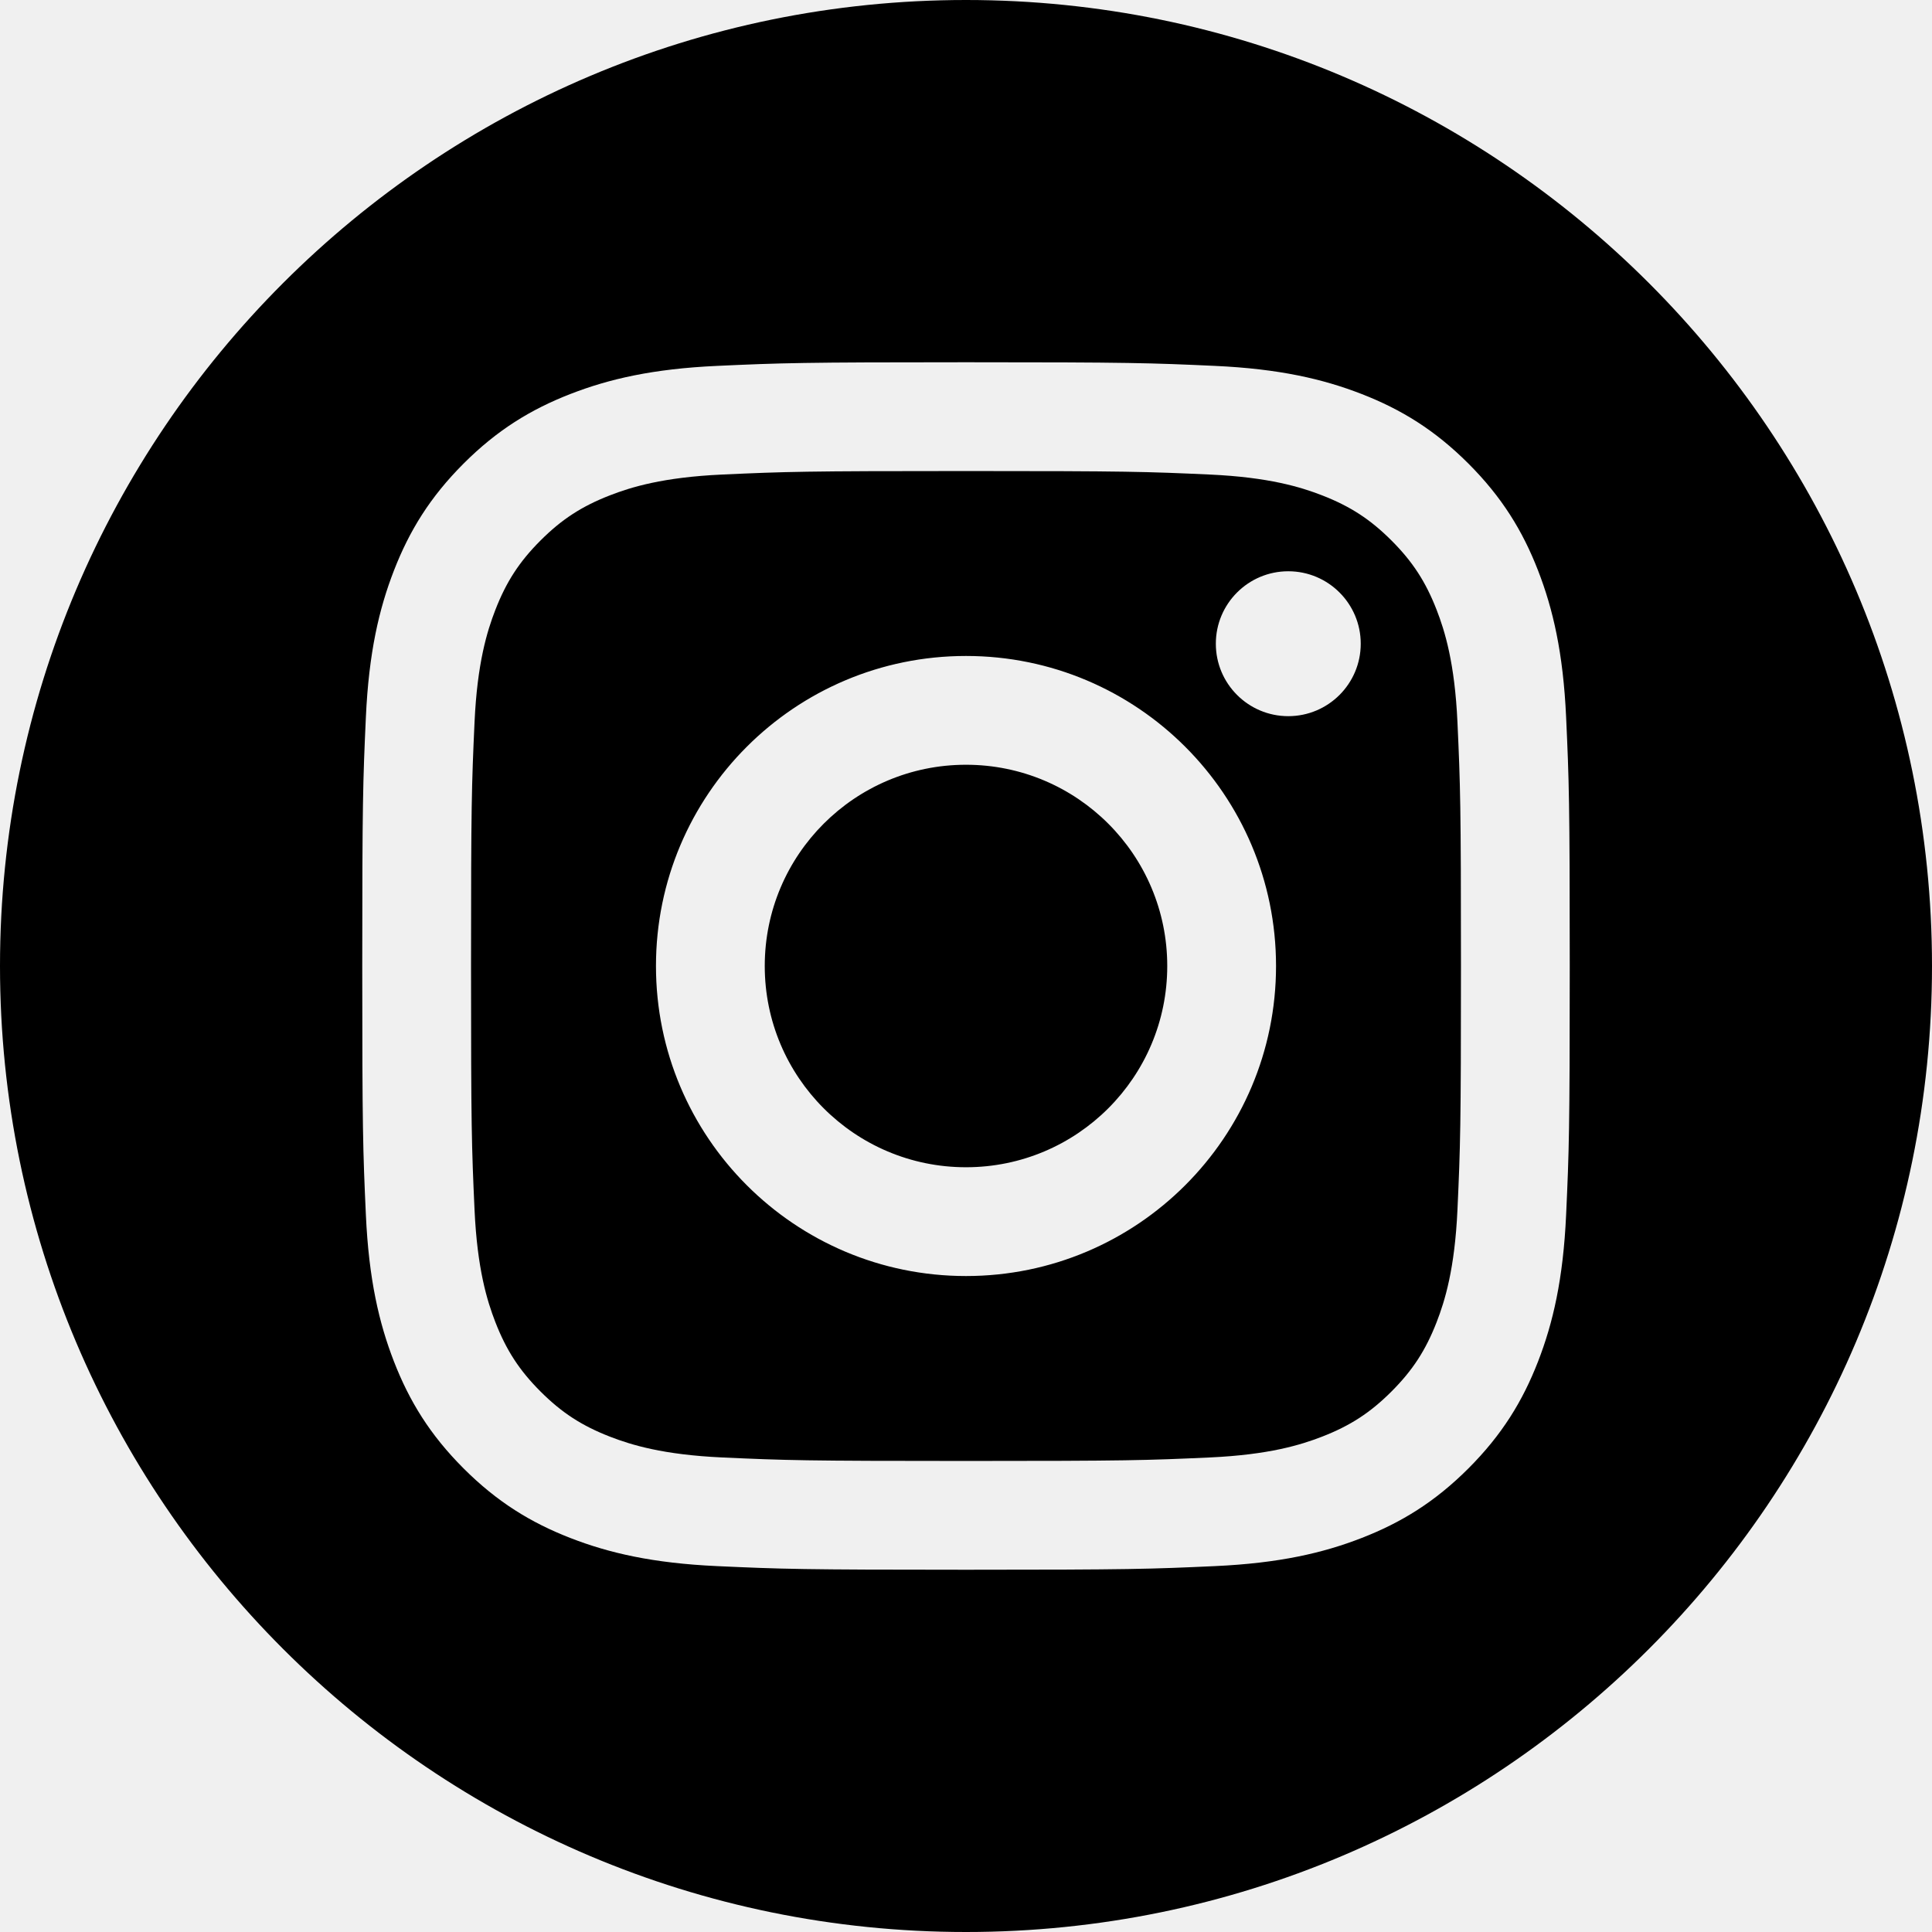
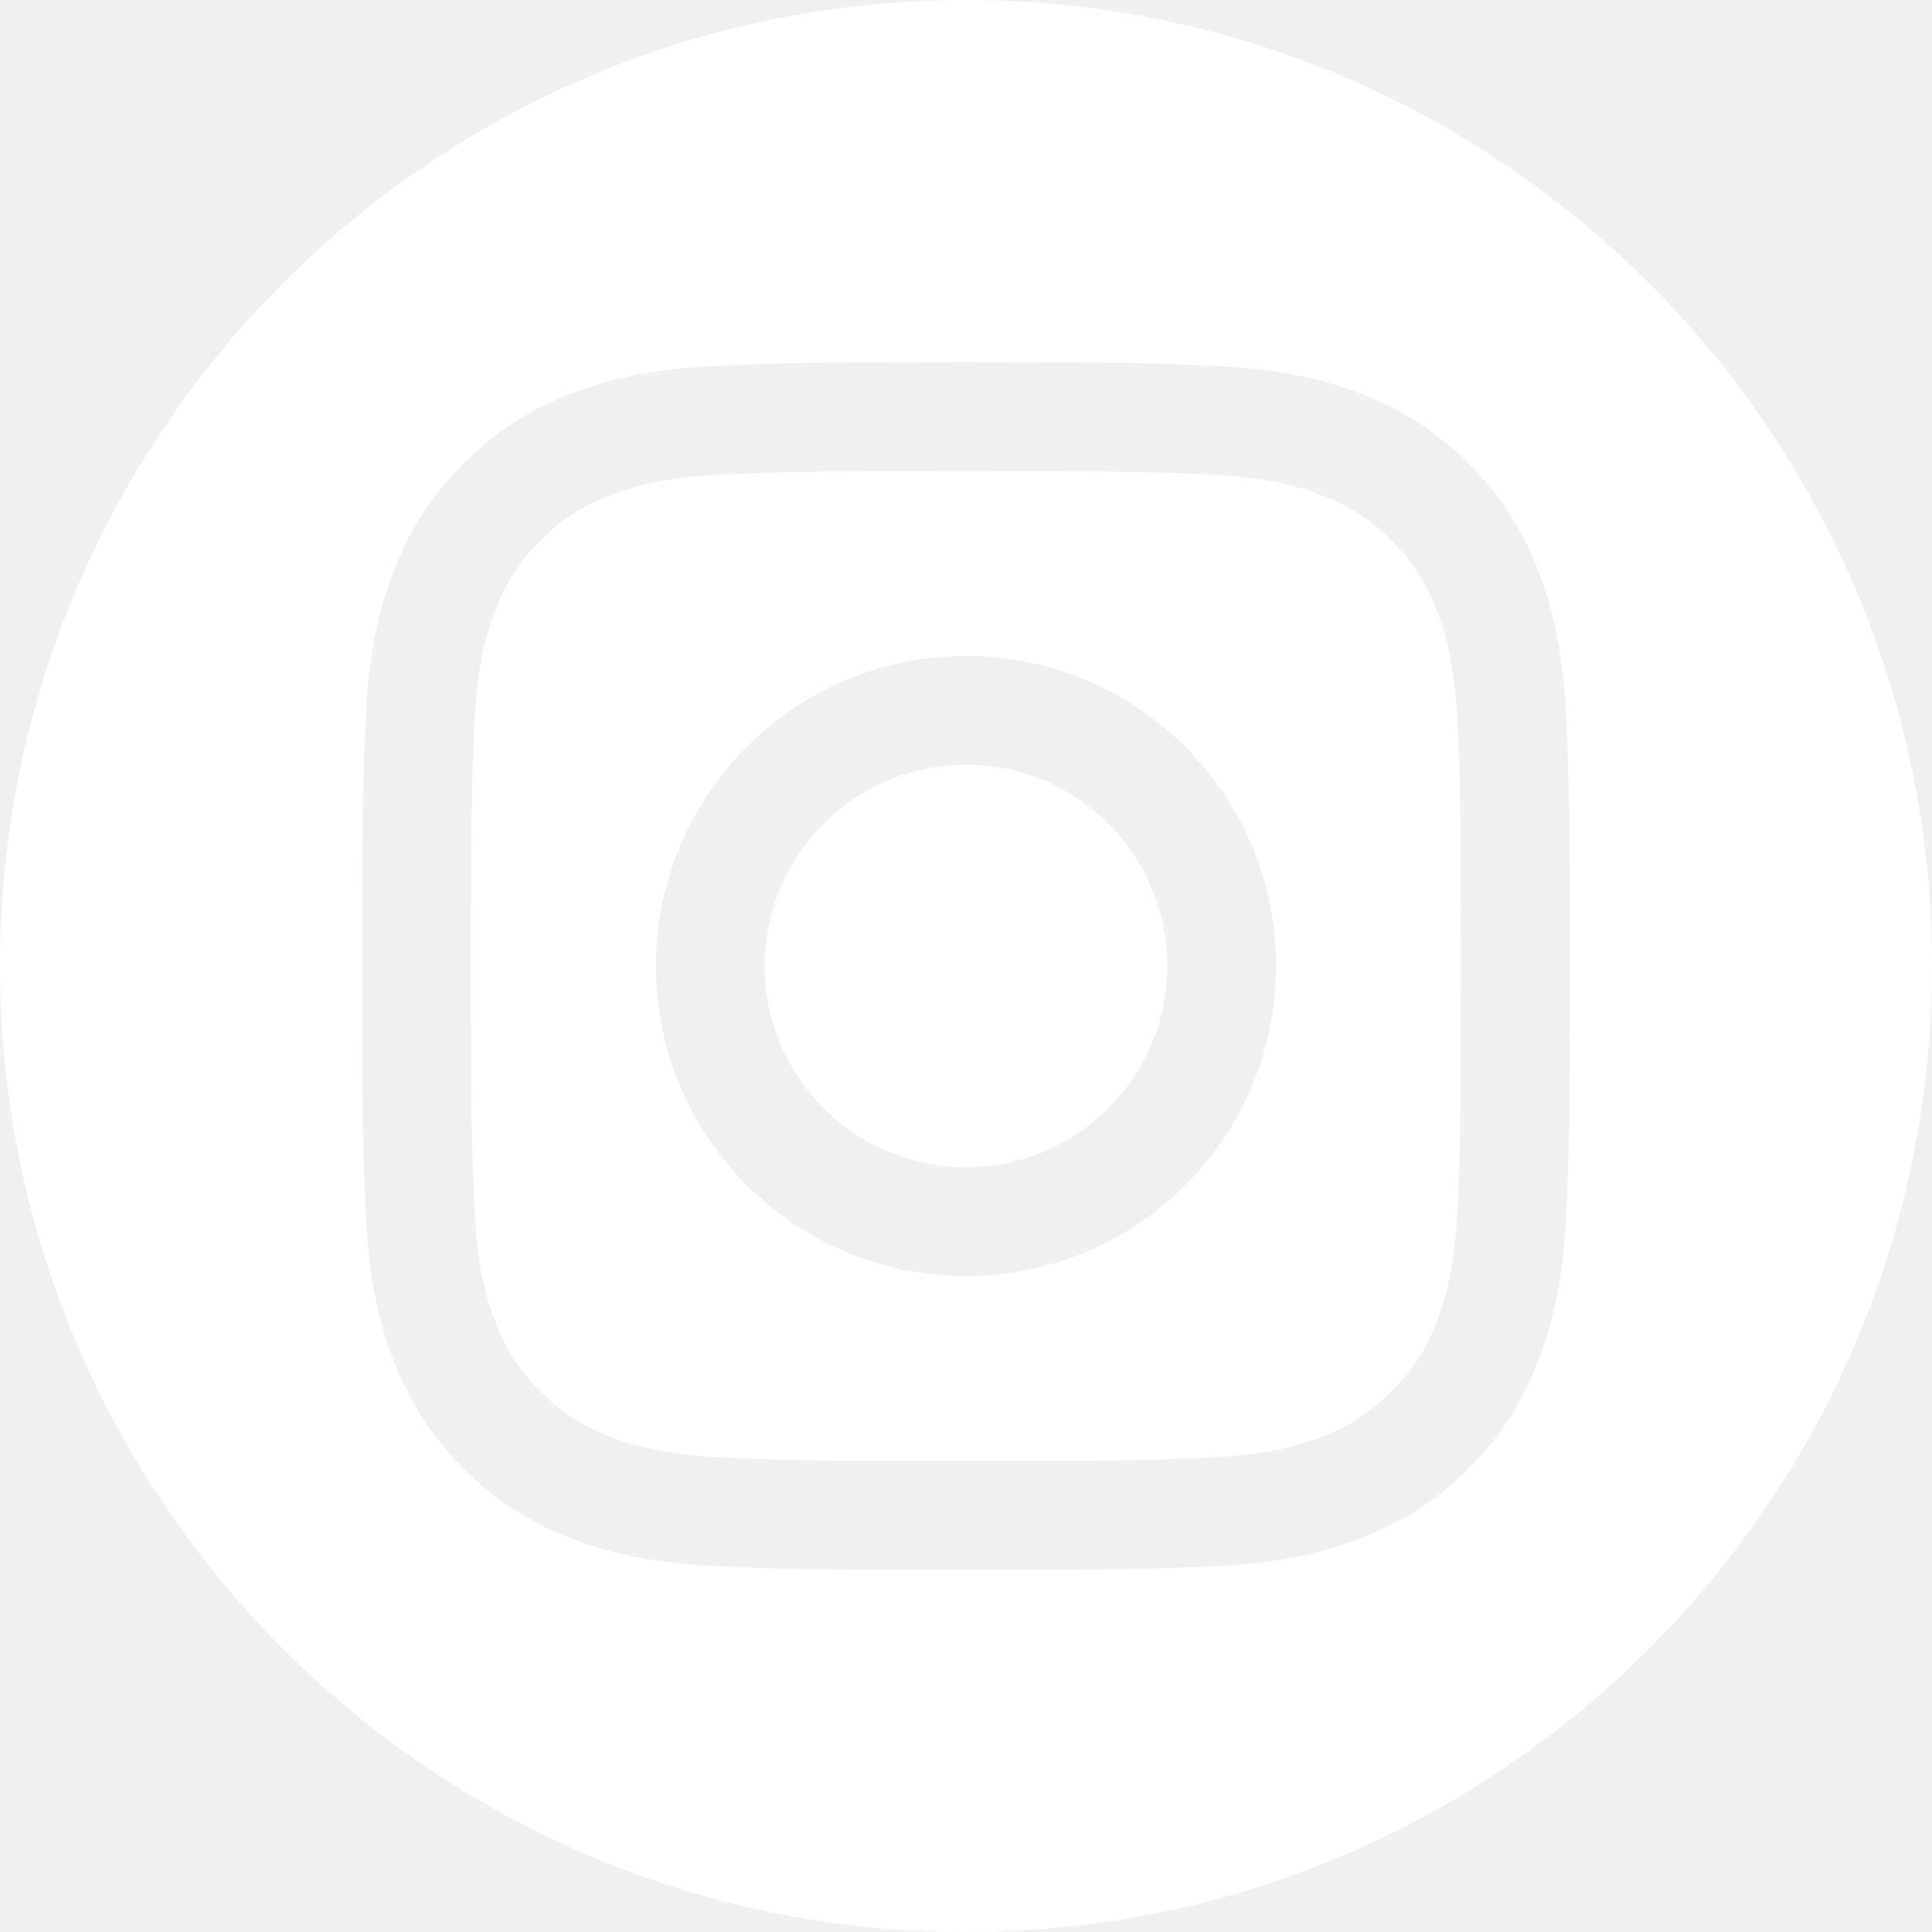
- <svg xmlns="http://www.w3.org/2000/svg" height="100%" style="fill-rule:evenodd;clip-rule:evenodd;stroke-linejoin:round;stroke-miterlimit:2;" version="1.1" viewBox="0 0 512 512" width="100%" xml:space="preserve">
+ <svg xmlns="http://www.w3.org/2000/svg" height="100%" style="fill:#ffffff" version="1.1" viewBox="0 0 512 512" width="100%" xml:space="preserve">
  <path d="M256,0c141.29,0 256,114.71 256,256c0,141.29 -114.71,256 -256,256c-141.29,0 -256,-114.71 -256,-256c0,-141.29 114.71,-256 256,-256Zm0,96c-43.453,0 -48.902,0.184 -65.968,0.963c-17.03,0.777 -28.661,3.482 -38.839,7.437c-10.521,4.089 -19.444,9.56 -28.339,18.455c-8.895,8.895 -14.366,17.818 -18.455,28.339c-3.955,10.177 -6.659,21.808 -7.437,38.838c-0.778,17.066 -0.962,22.515 -0.962,65.968c0,43.453 0.184,48.902 0.962,65.968c0.778,17.03 3.482,28.661 7.437,38.838c4.089,10.521 9.56,19.444 18.455,28.34c8.895,8.895 17.818,14.366 28.339,18.455c10.178,3.954 21.809,6.659 38.839,7.436c17.066,0.779 22.515,0.963 65.968,0.963c43.453,0 48.902,-0.184 65.968,-0.963c17.03,-0.777 28.661,-3.482 38.838,-7.436c10.521,-4.089 19.444,-9.56 28.34,-18.455c8.895,-8.896 14.366,-17.819 18.455,-28.34c3.954,-10.177 6.659,-21.808 7.436,-38.838c0.779,-17.066 0.963,-22.515 0.963,-65.968c0,-43.453 -0.184,-48.902 -0.963,-65.968c-0.777,-17.03 -3.482,-28.661 -7.436,-38.838c-4.089,-10.521 -9.56,-19.444 -18.455,-28.339c-8.896,-8.895 -17.819,-14.366 -28.34,-18.455c-10.177,-3.955 -21.808,-6.66 -38.838,-7.437c-17.066,-0.779 -22.515,-0.963 -65.968,-0.963Zm0,28.829c42.722,0 47.782,0.163 64.654,0.933c15.6,0.712 24.071,3.318 29.709,5.509c7.469,2.902 12.799,6.37 18.397,11.969c5.6,5.598 9.067,10.929 11.969,18.397c2.191,5.638 4.798,14.109 5.509,29.709c0.77,16.872 0.933,21.932 0.933,64.654c0,42.722 -0.163,47.782 -0.933,64.654c-0.711,15.6 -3.318,24.071 -5.509,29.709c-2.902,7.469 -6.369,12.799 -11.969,18.397c-5.598,5.6 -10.928,9.067 -18.397,11.969c-5.638,2.191 -14.109,4.798 -29.709,5.509c-16.869,0.77 -21.929,0.933 -64.654,0.933c-42.725,0 -47.784,-0.163 -64.654,-0.933c-15.6,-0.711 -24.071,-3.318 -29.709,-5.509c-7.469,-2.902 -12.799,-6.369 -18.398,-11.969c-5.599,-5.598 -9.066,-10.928 -11.968,-18.397c-2.191,-5.638 -4.798,-14.109 -5.51,-29.709c-0.77,-16.872 -0.932,-21.932 -0.932,-64.654c0,-42.722 0.162,-47.782 0.932,-64.654c0.712,-15.6 3.319,-24.071 5.51,-29.709c2.902,-7.468 6.369,-12.799 11.968,-18.397c5.599,-5.599 10.929,-9.067 18.398,-11.969c5.638,-2.191 14.109,-4.797 29.709,-5.509c16.872,-0.77 21.932,-0.933 64.654,-0.933Zm0,49.009c-45.377,0 -82.162,36.785 -82.162,82.162c0,45.377 36.785,82.162 82.162,82.162c45.377,0 82.162,-36.785 82.162,-82.162c0,-45.377 -36.785,-82.162 -82.162,-82.162Zm0,135.495c-29.455,0 -53.333,-23.878 -53.333,-53.333c0,-29.455 23.878,-53.333 53.333,-53.333c29.455,0 53.333,23.878 53.333,53.333c0,29.455 -23.878,53.333 -53.333,53.333Zm104.609,-138.741c0,10.604 -8.597,19.199 -19.201,19.199c-10.603,0 -19.199,-8.595 -19.199,-19.199c0,-10.604 8.596,-19.2 19.199,-19.2c10.604,0 19.201,8.596 19.201,19.2Z" />
</svg>
